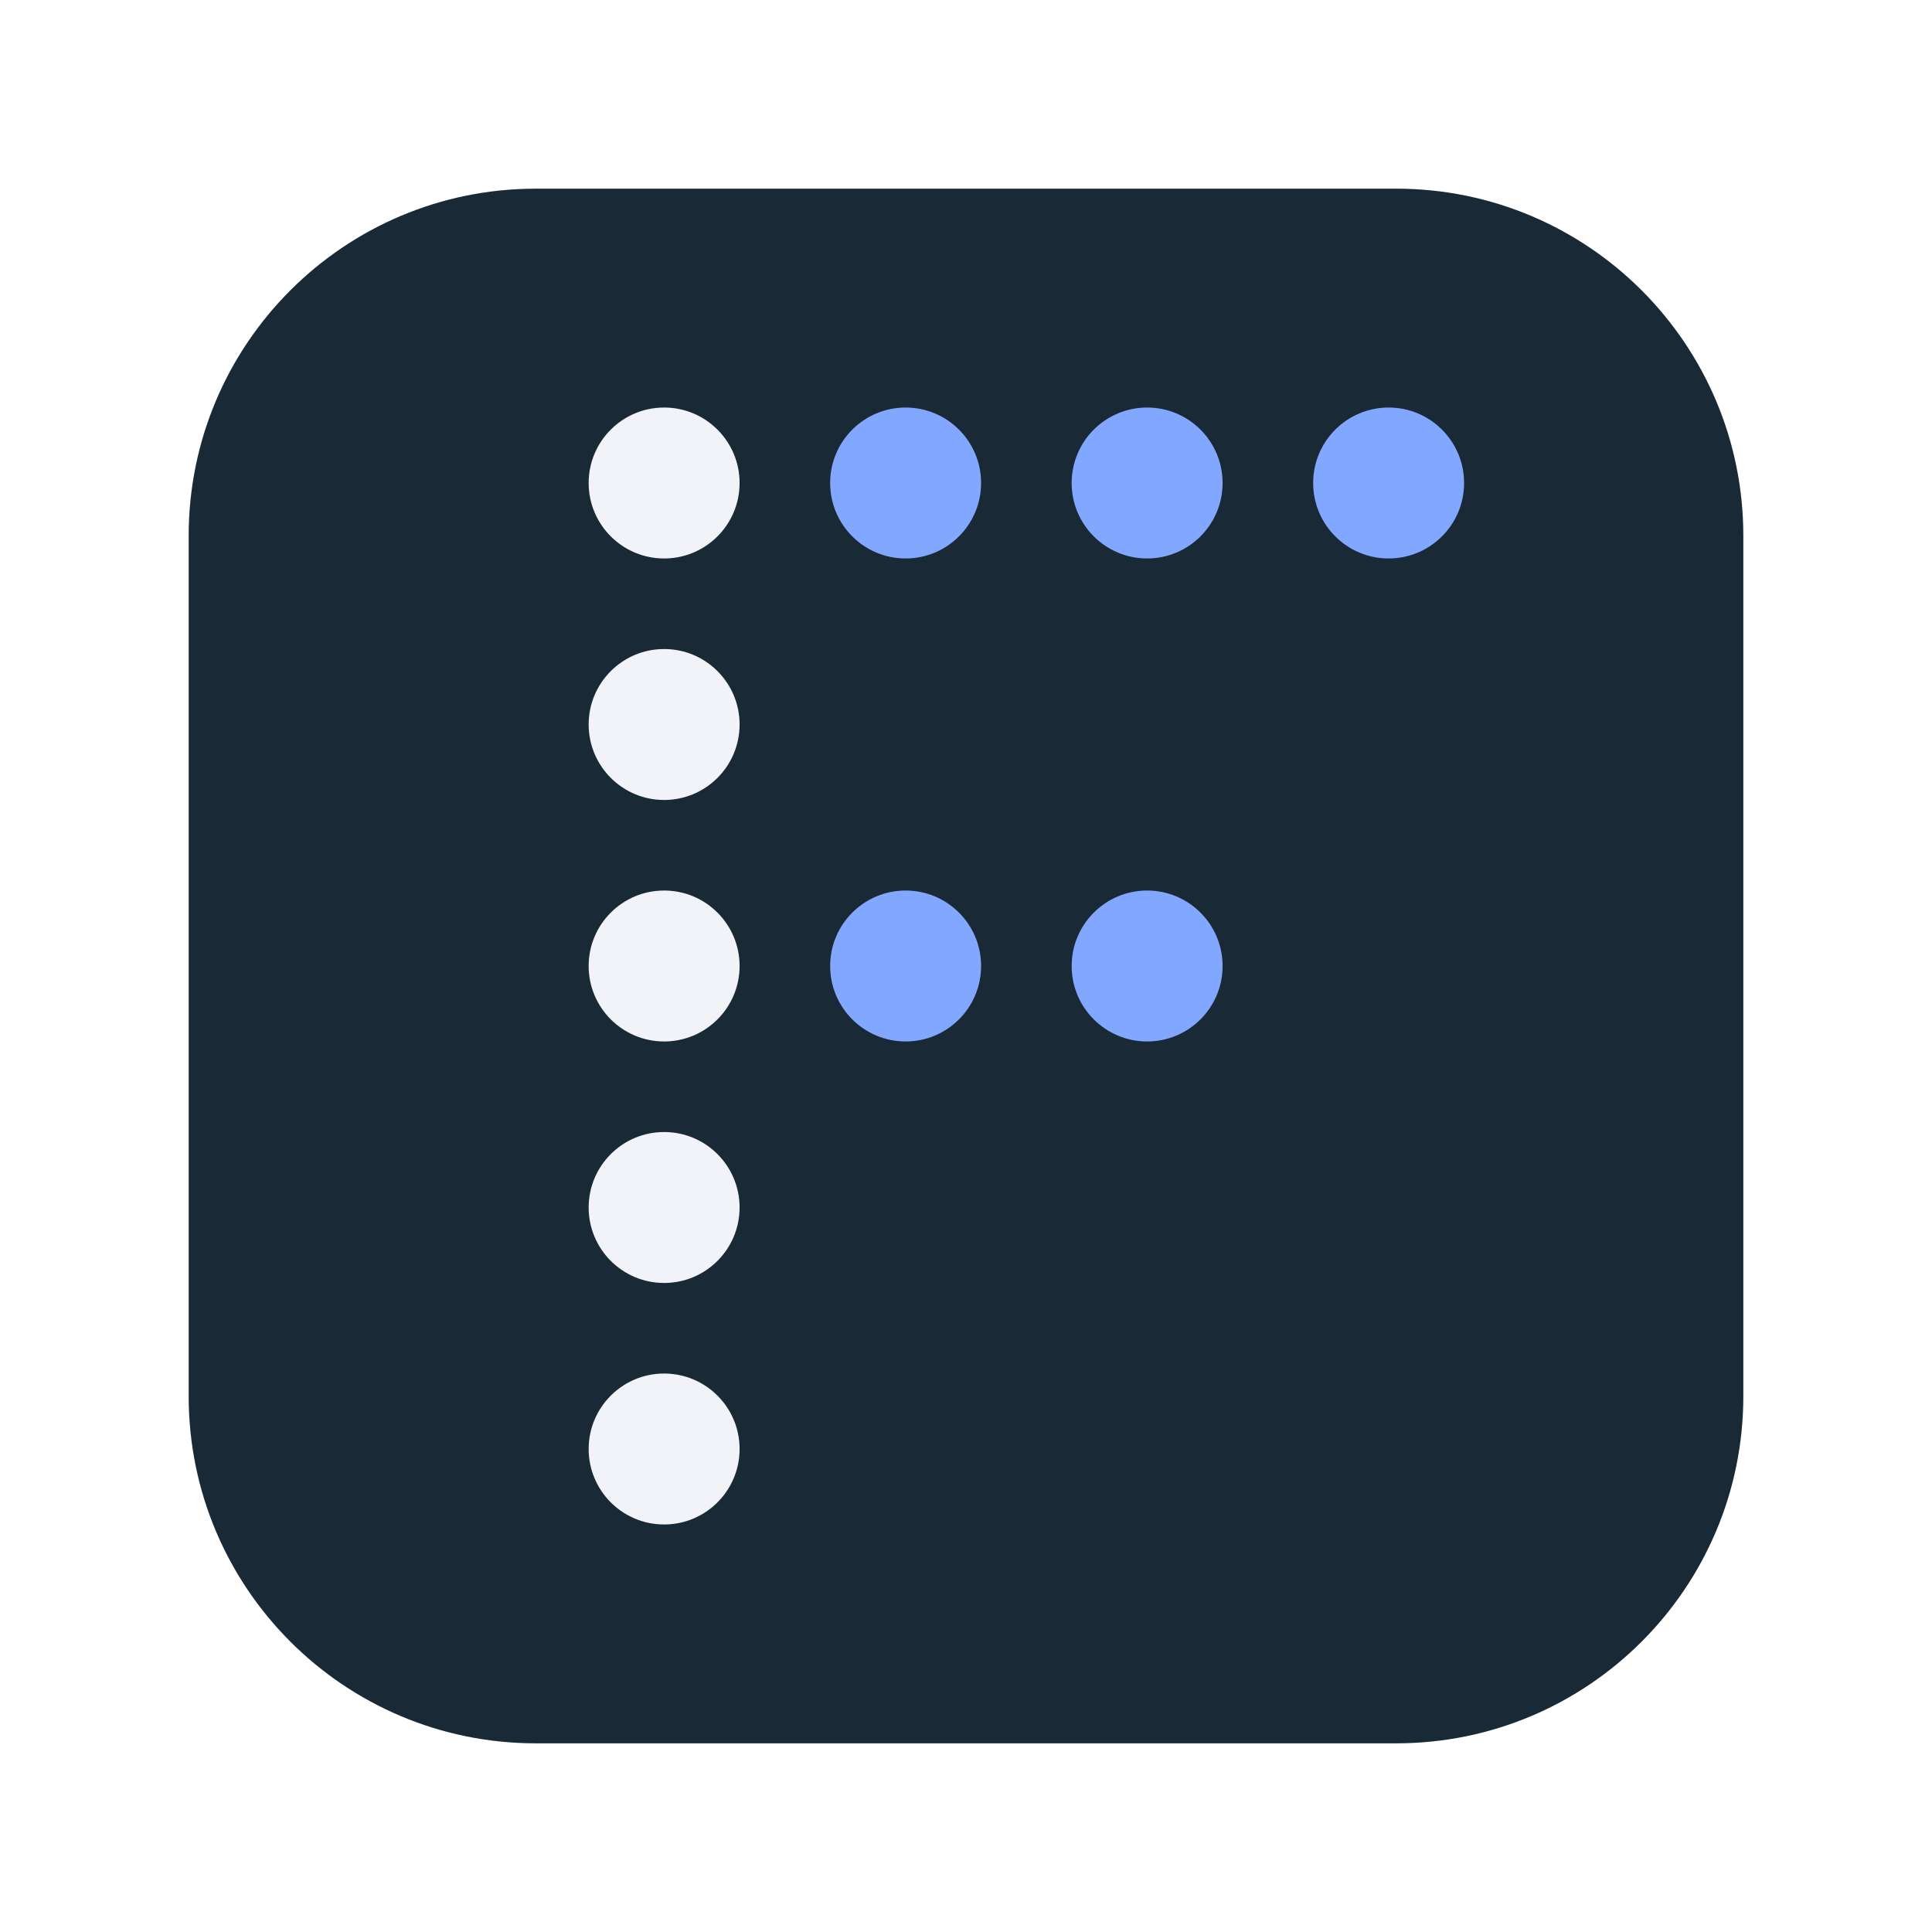
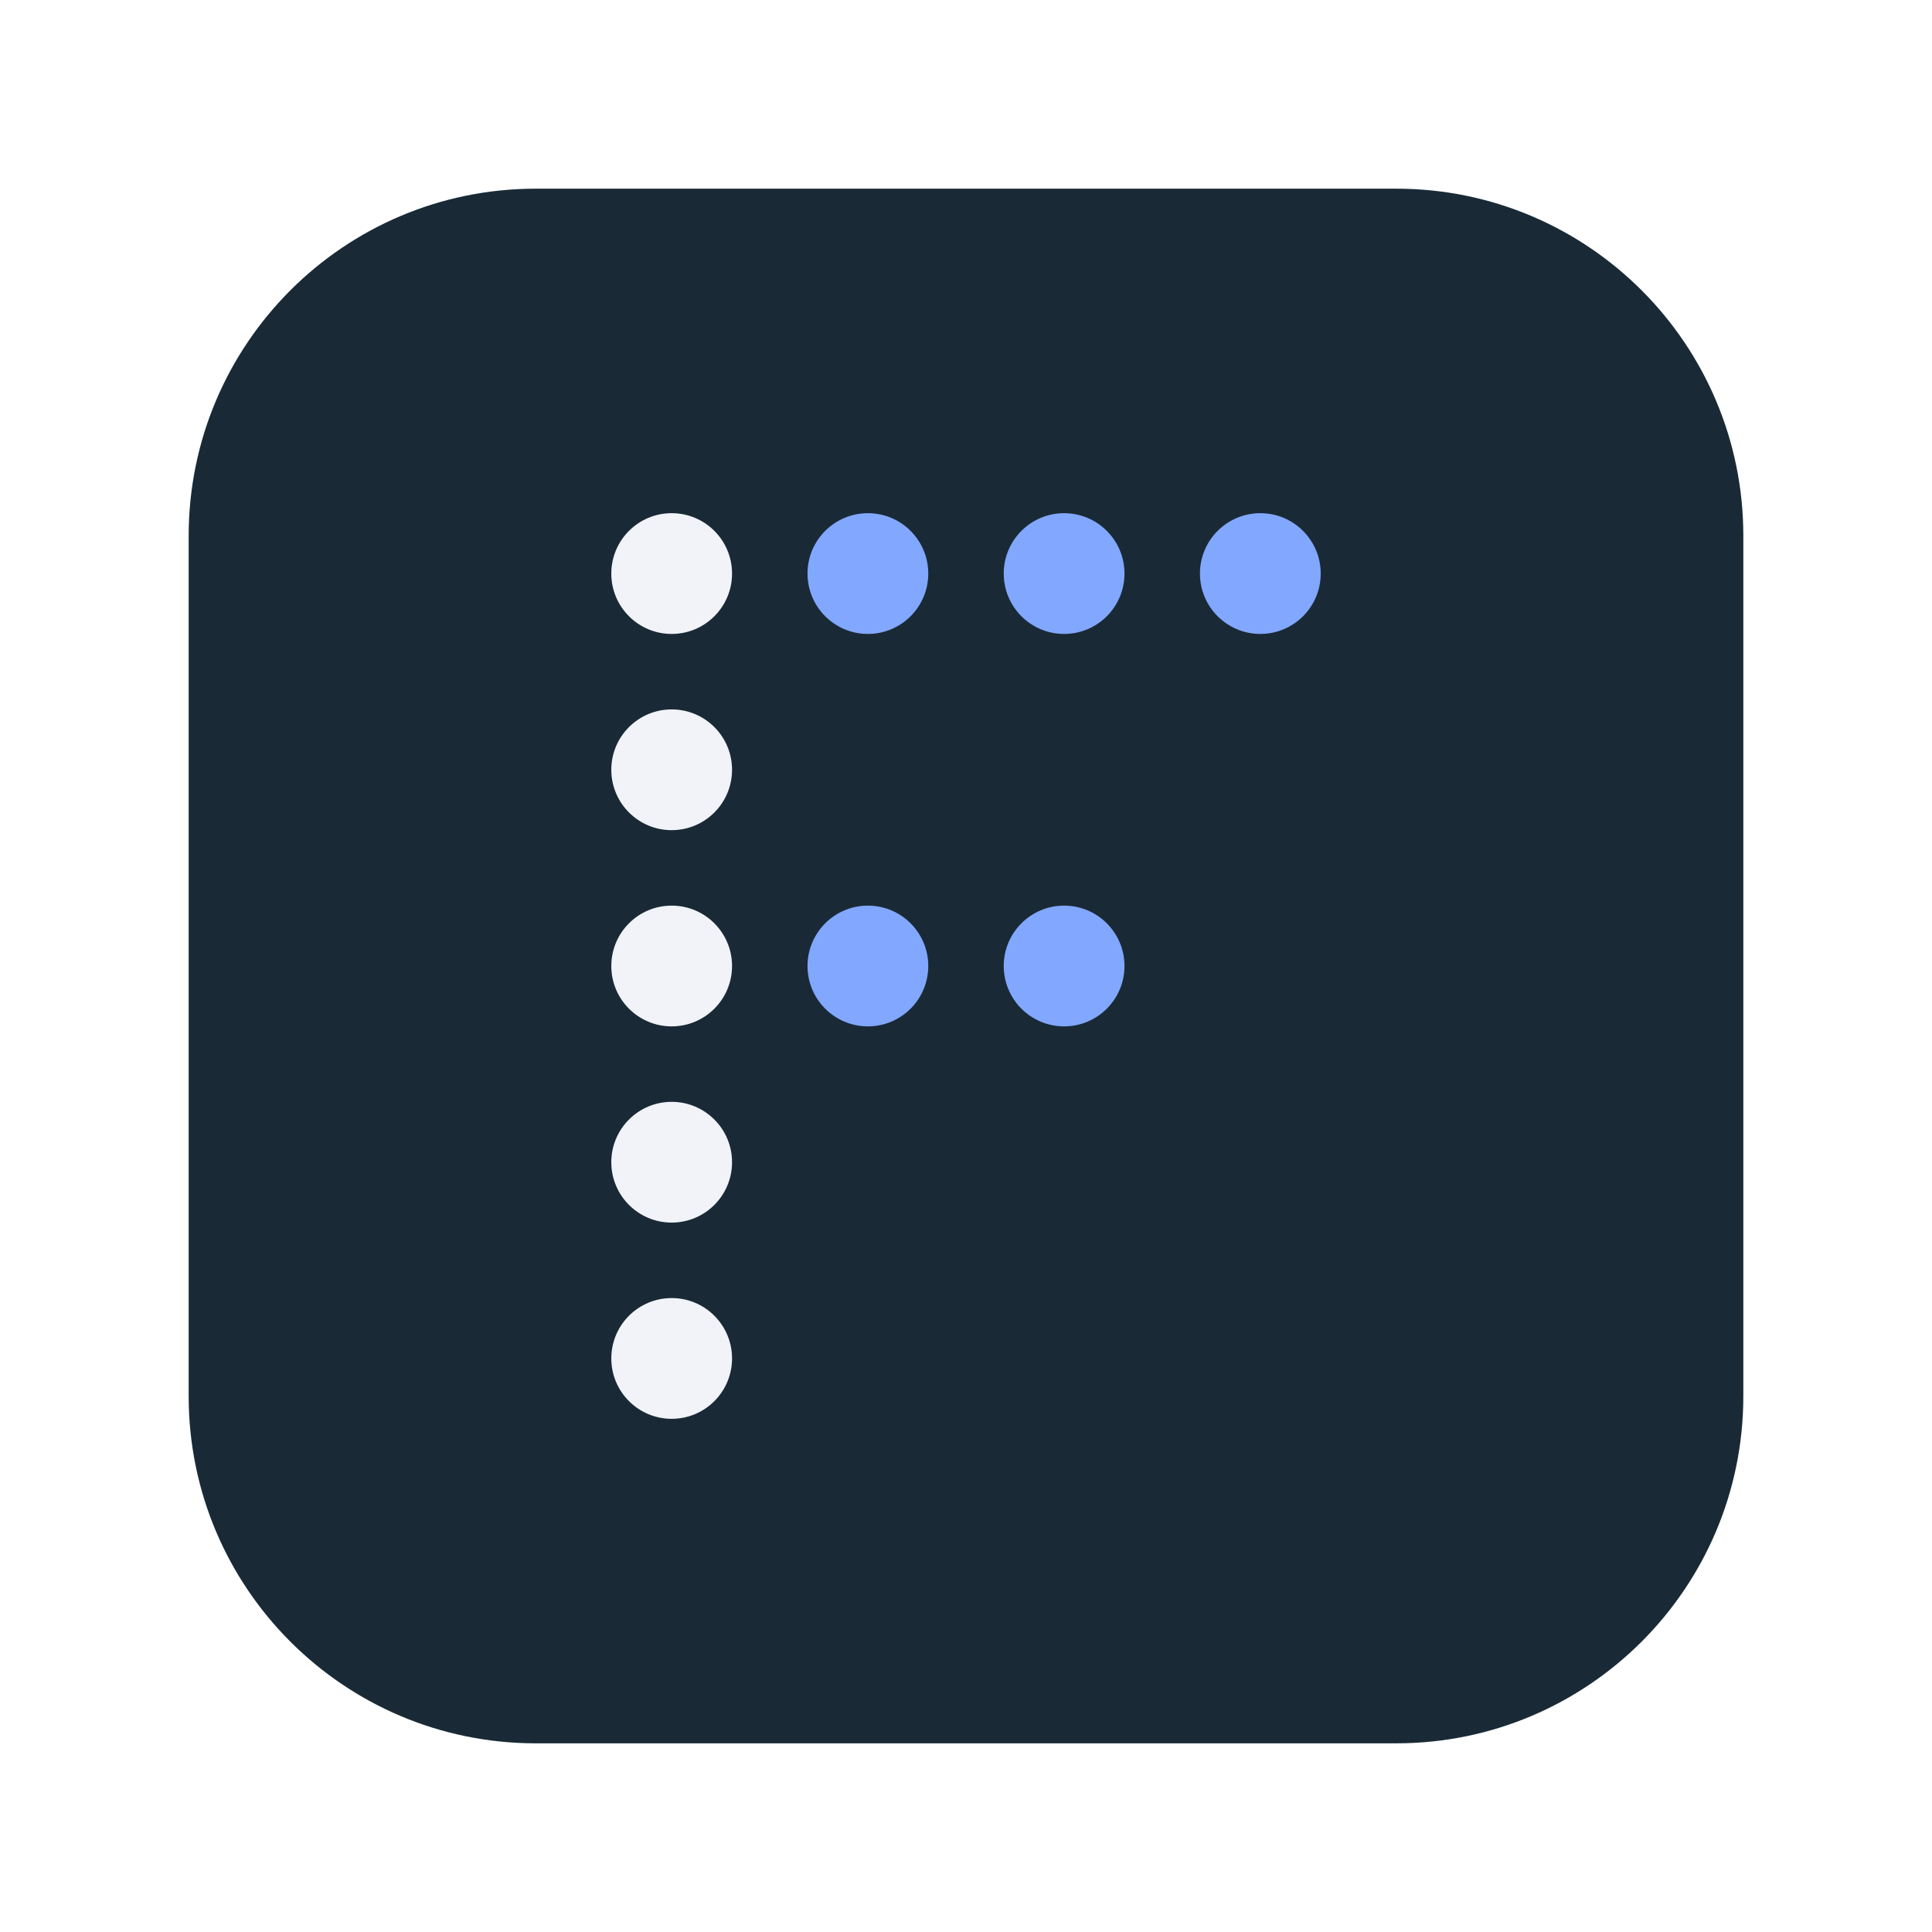
<svg xmlns="http://www.w3.org/2000/svg" width="1024" height="1024" viewBox="0 0 1024 1024">
  <rect x="100" y="100" width="824" height="824" rx="184" fill="#192A36" />
  <g fill="#F1F3F8">
-     <circle cx="352" cy="256" r="40" />
-     <circle cx="352" cy="384" r="40" />
-     <circle cx="352" cy="512" r="40" />
-     <circle cx="352" cy="640" r="40" />
-     <circle cx="352" cy="768" r="40" />
+     <circle cx="356" cy="304" r="32" />
+     <circle cx="356" cy="408" r="32" />
+     <circle cx="356" cy="512" r="32" />
+     <circle cx="356" cy="616" r="32" />
+     <circle cx="356" cy="720" r="32" />
  </g>
  <g fill="#82A7FF">
-     <circle cx="480" cy="256" r="40" />
-     <circle cx="608" cy="256" r="40" />
-     <circle cx="736" cy="256" r="40" />
-     <circle cx="480" cy="512" r="40" />
-     <circle cx="608" cy="512" r="40" />
+     <circle cx="460" cy="304" r="32" />
+     <circle cx="564" cy="304" r="32" />
+     <circle cx="668" cy="304" r="32" />
+     <circle cx="460" cy="512" r="32" />
+     <circle cx="564" cy="512" r="32" />
  </g>
</svg>
